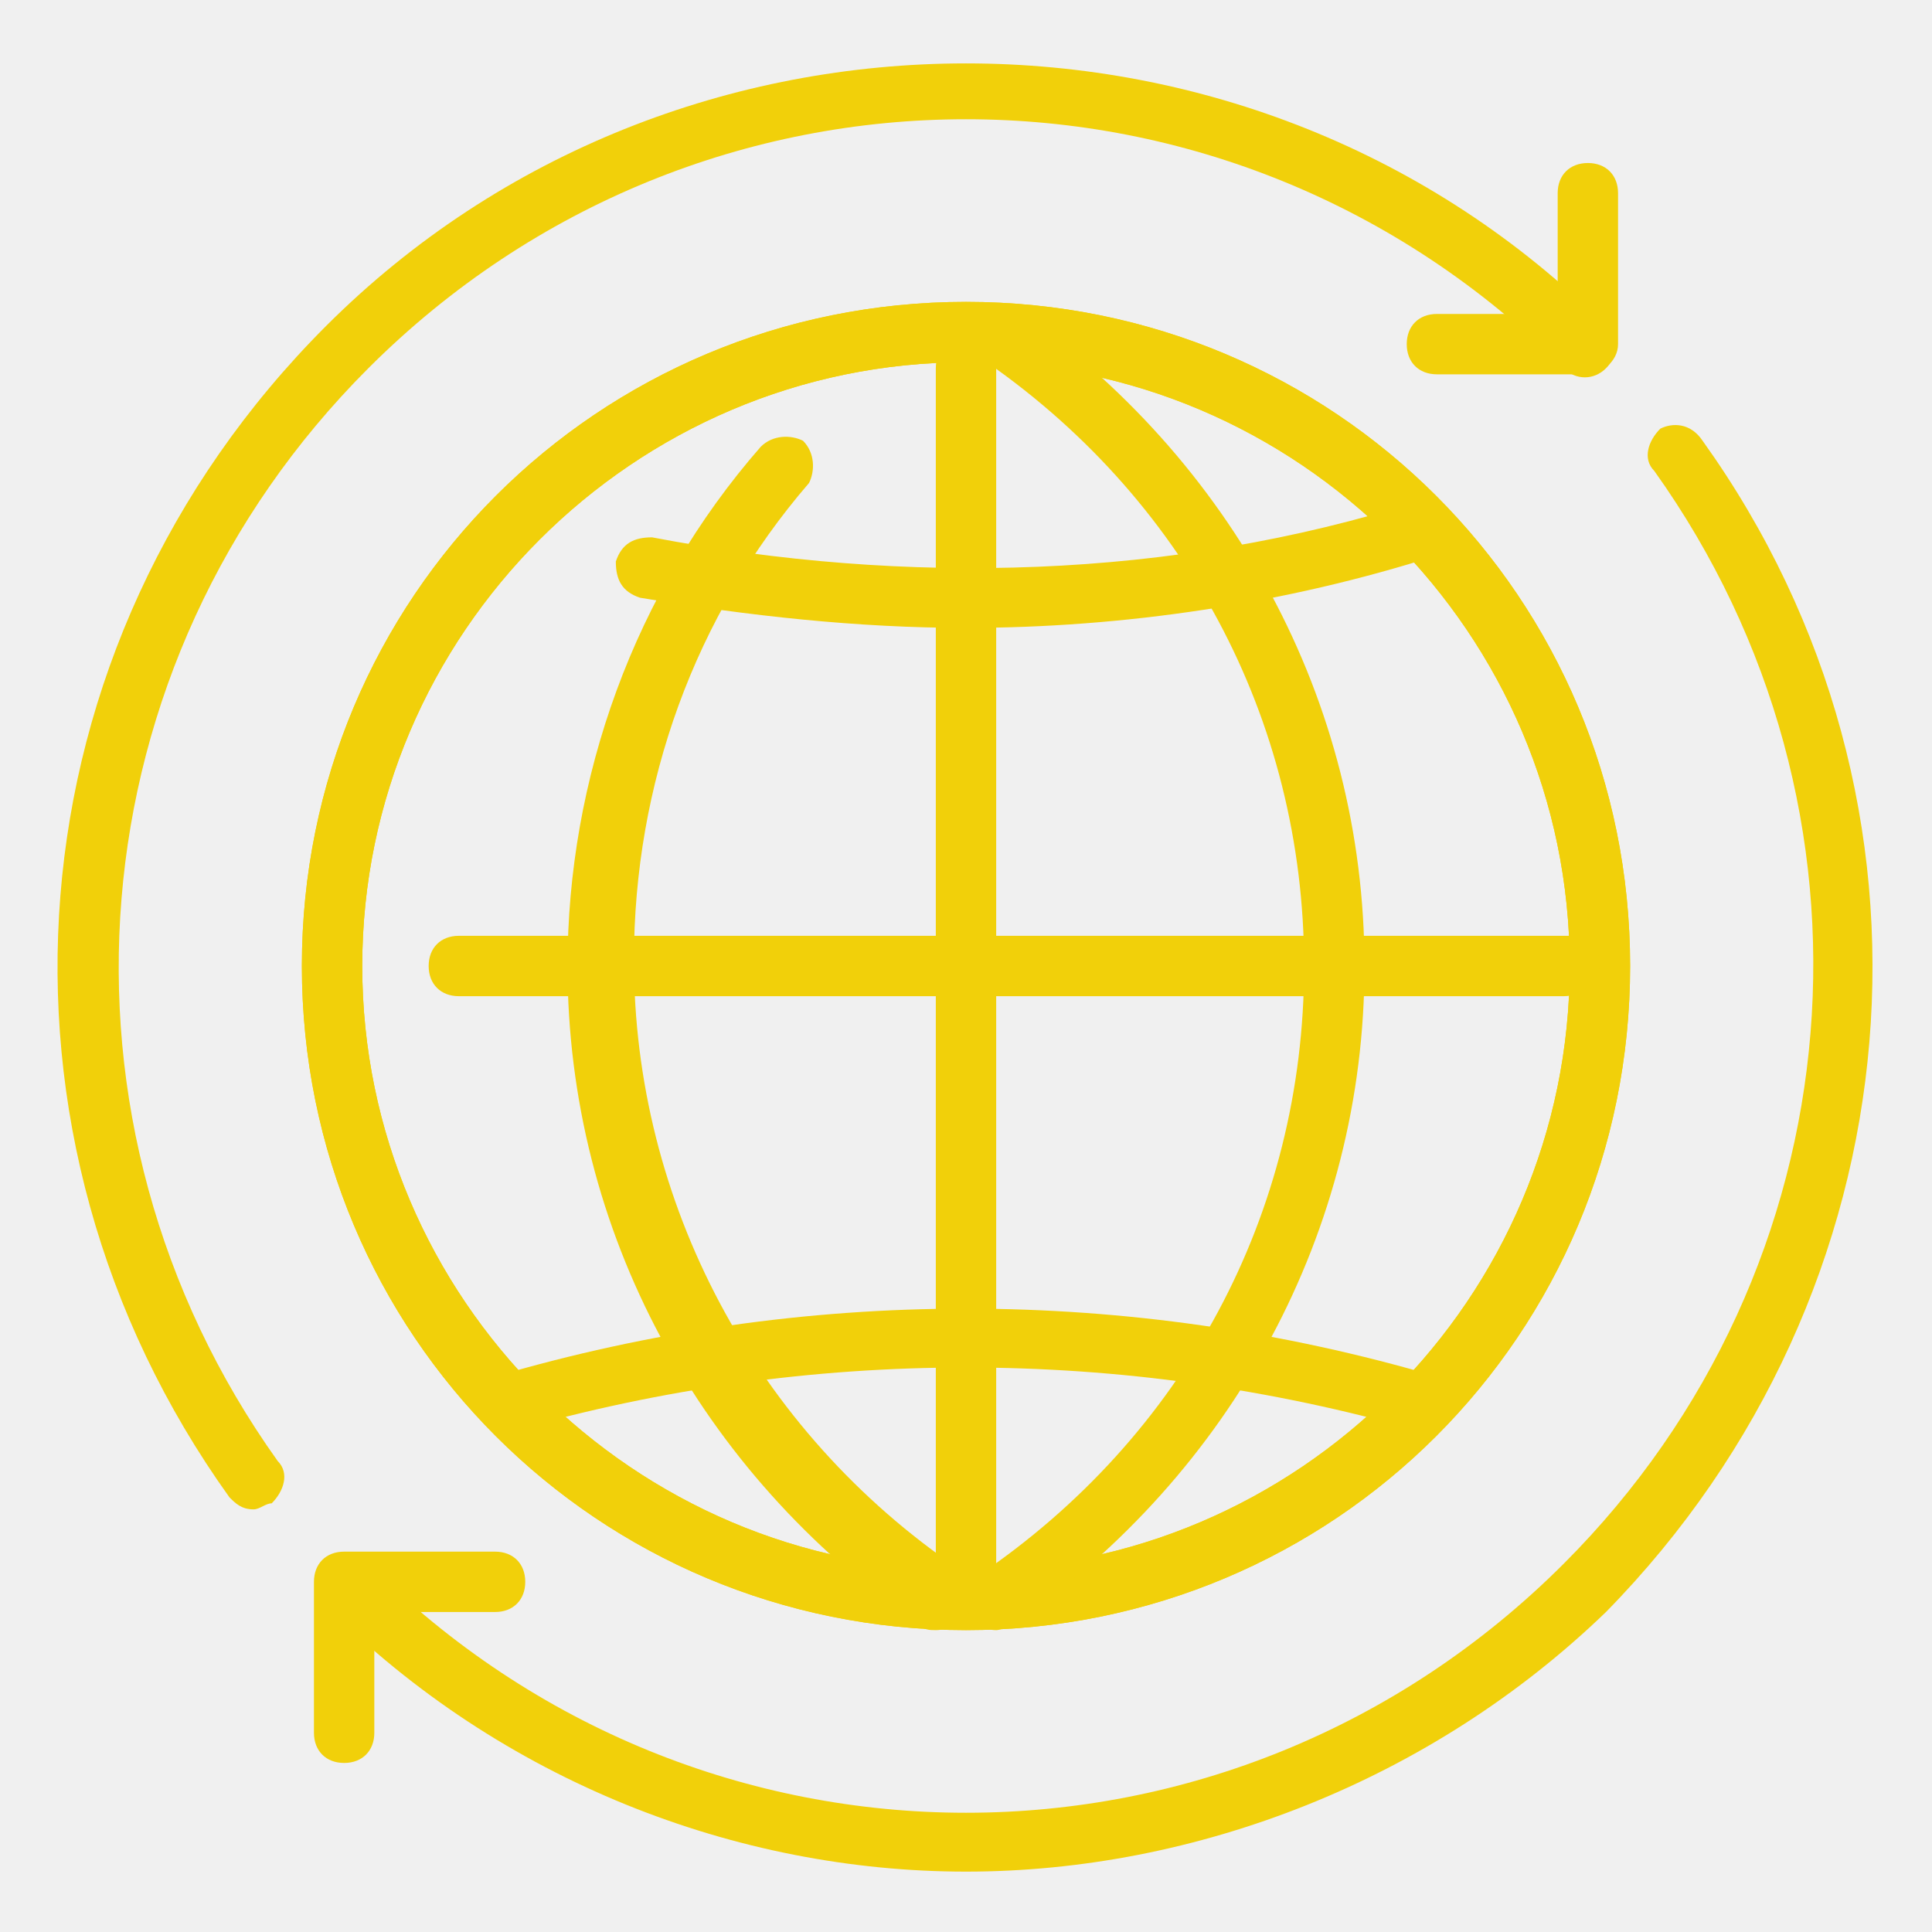
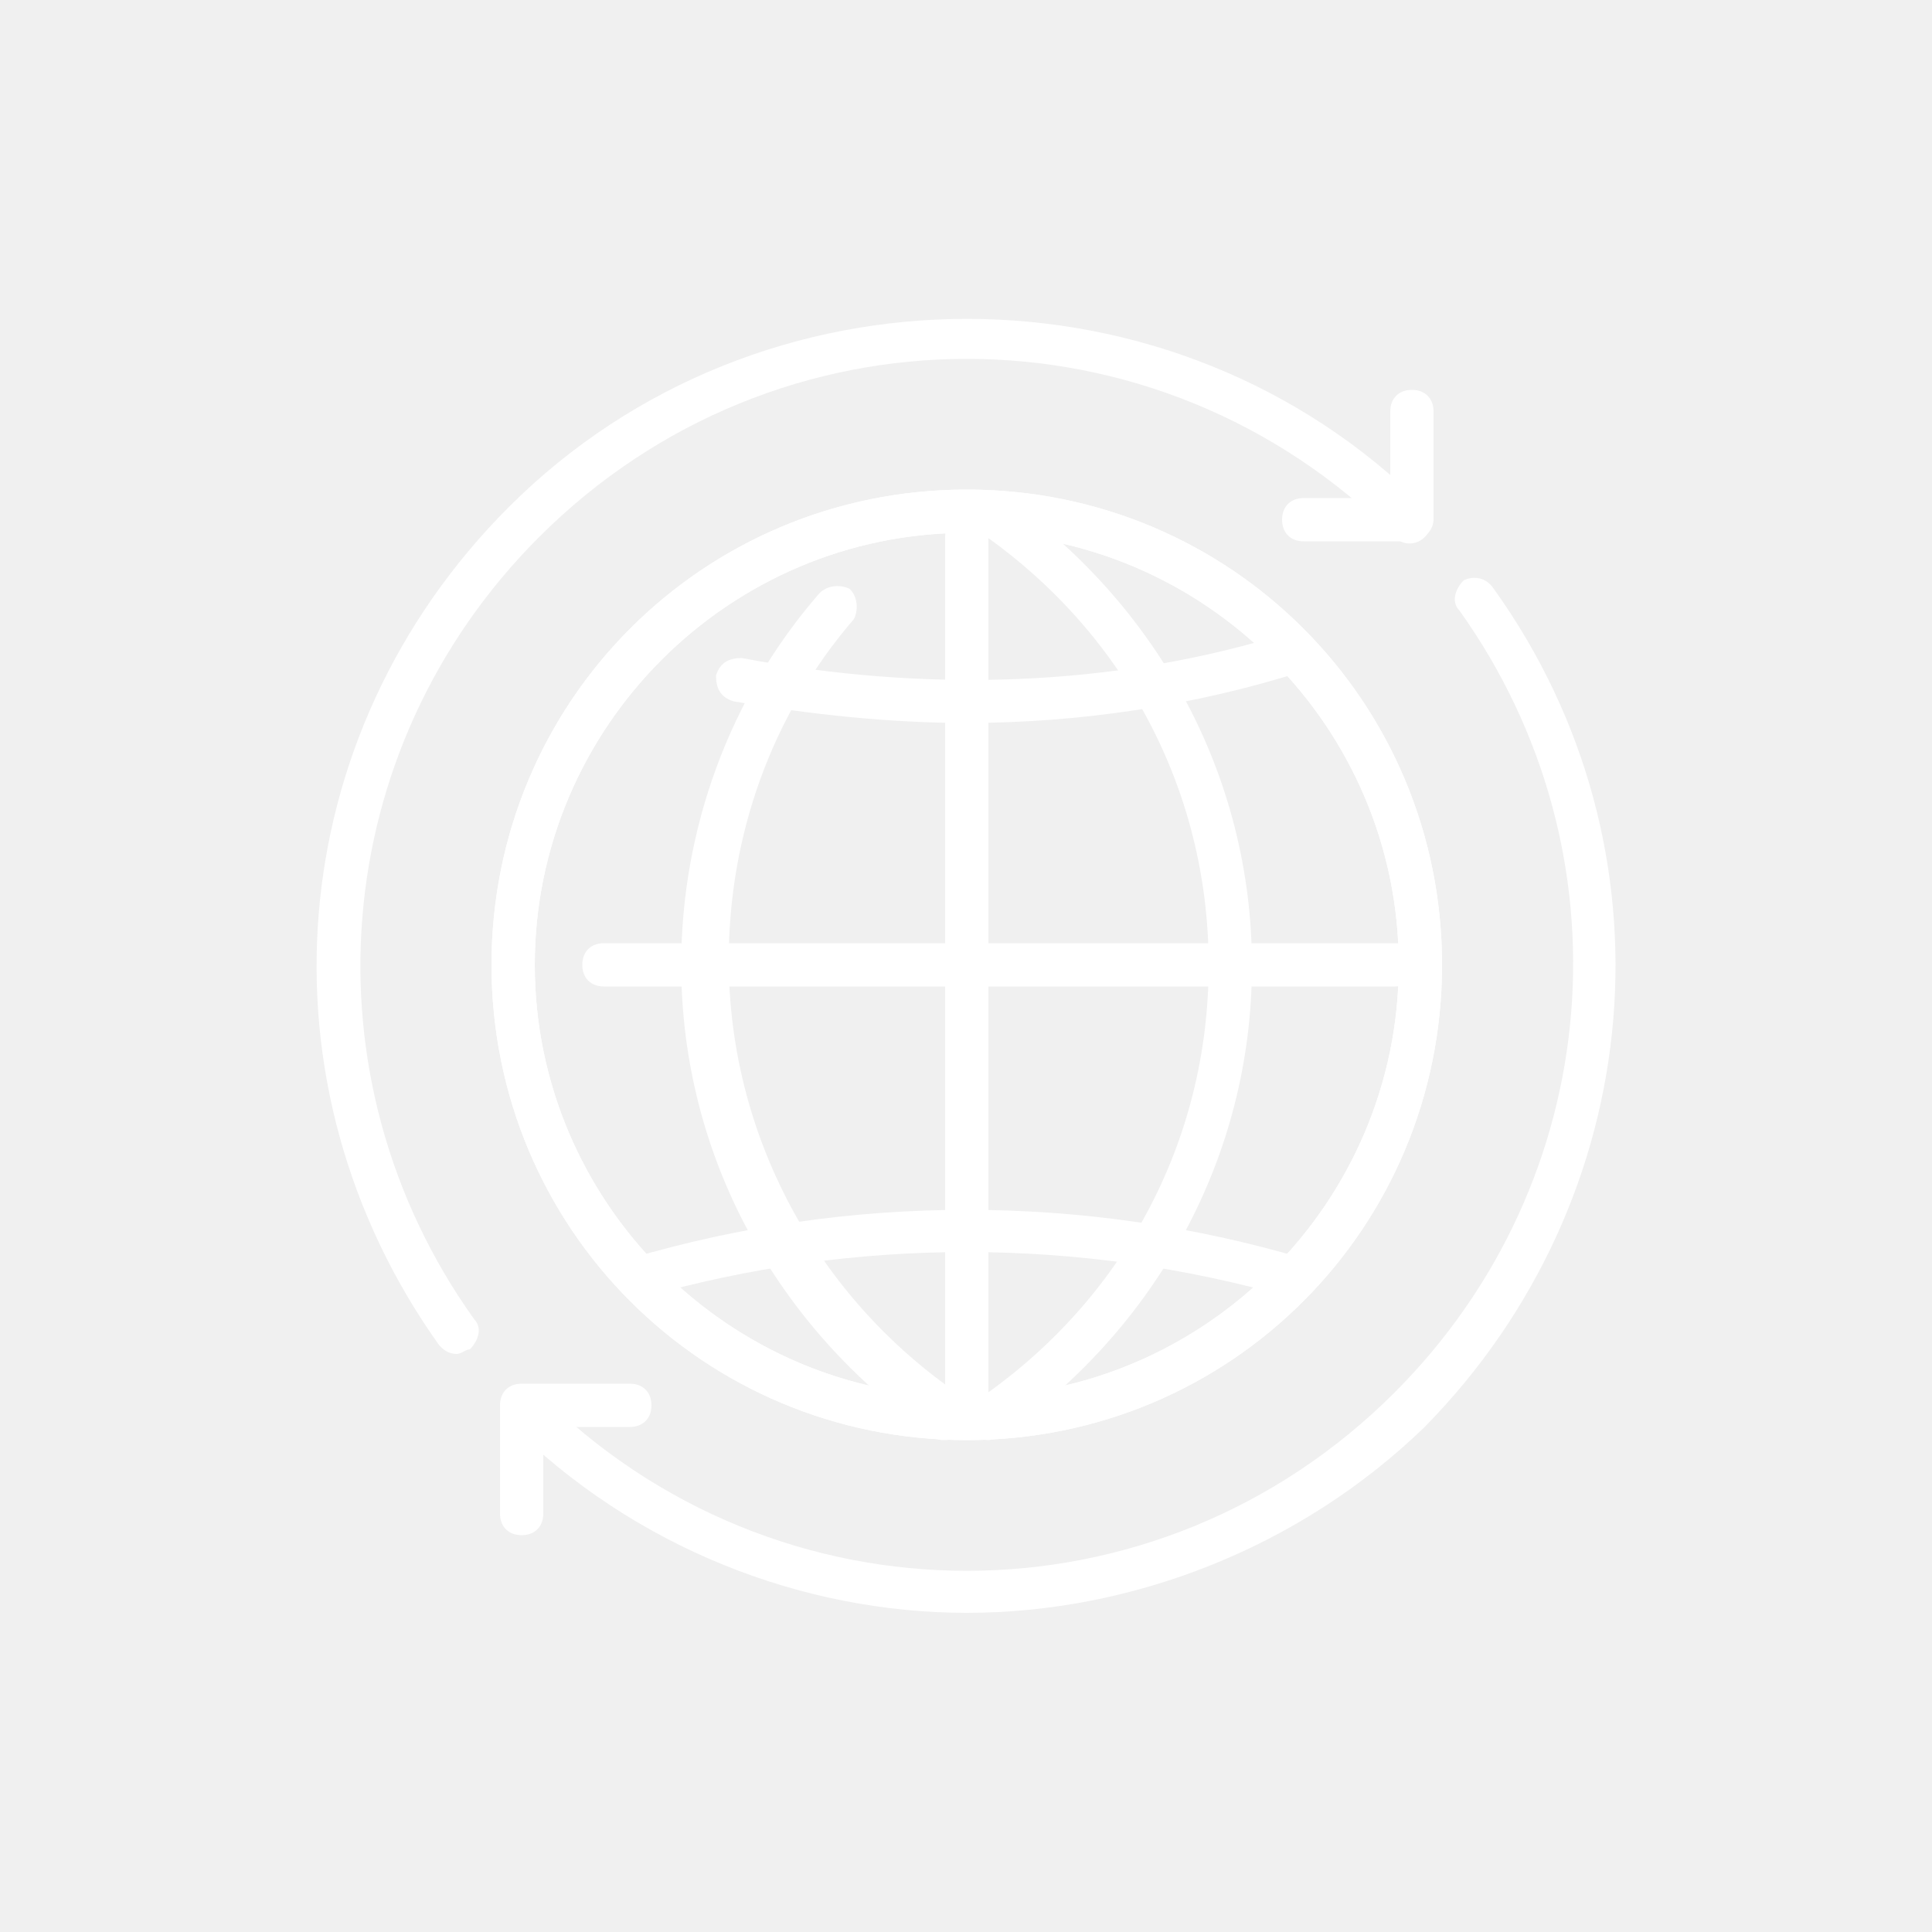
- <svg xmlns="http://www.w3.org/2000/svg" version="1.1" id="Layer_1" x="0px" y="0px" viewBox="0 0 32 32" style="enable-background:new 0 0 32 32;" xml:space="preserve">
+ <svg xmlns="http://www.w3.org/2000/svg" version="1.1" id="Layer_1" x="0px" y="0px" viewBox="0 0 500 500" style="enable-background:new 0 0 500 500;" xml:space="preserve">
  <style type="text/css">
- 	.st0{fill:#F1D00A;}
+ 	.st0{fill:#FFFFFF;}
</style>
  <g>
-     <path class="st0" d="M4.2,25c-0.2,0-0.3-0.1-0.4-0.2c-4.3-6-3.7-14.1,1.6-19.4c5.8-5.8,15.4-5.8,21.2,0c0.2,0.2,0.2,0.5,0,0.7   s-0.5,0.2-0.7,0c-5.5-5.5-14.3-5.5-19.8,0C1.2,11,0.6,18.6,4.6,24.2c0.2,0.2,0.1,0.5-0.1,0.7C4.4,24.9,4.3,25,4.2,25z M16,31   c-3.8,0-7.7-1.5-10.6-4.4c-0.2-0.2-0.2-0.5,0-0.7s0.5-0.2,0.7,0c5.5,5.5,14.3,5.5,19.8,0c4.9-4.9,5.5-12.5,1.5-18.1   c-0.2-0.2-0.1-0.5,0.1-0.7C27.7,7,28,7,28.2,7.3c4.3,6,3.6,14.1-1.6,19.4C23.7,29.5,19.8,31,16,31z" />
-     <path class="st0" d="M5.7,29.2c-0.3,0-0.5-0.2-0.5-0.5v-2.5c0-0.3,0.2-0.5,0.5-0.5h2.5c0.3,0,0.5,0.2,0.5,0.5s-0.2,0.5-0.5,0.5h-2   v2C6.2,29,6,29.2,5.7,29.2z M26.3,6.2h-2.5c-0.3,0-0.5-0.2-0.5-0.5s0.2-0.5,0.5-0.5h2v-2c0-0.3,0.2-0.5,0.5-0.5s0.5,0.2,0.5,0.5   v2.5C26.8,6,26.5,6.2,26.3,6.2z M16,27C9.9,27,5,22.1,5,16S9.9,5,16,5s11,4.9,11,11S22.1,27,16,27z M16,6C10.5,6,6,10.5,6,16   s4.5,10,10,10s10-4.5,10-10S21.5,6,16,6z" />
-     <path class="st0" d="M16,27C9.9,27,5,22.1,5,16S9.9,5,16,5s11,4.9,11,11S22.1,27,16,27z M16,6C10.5,6,6,10.5,6,16s4.5,10,10,10   s10-4.5,10-10S21.5,6,16,6z" />
-     <path class="st0" d="M23.6,23.7c0,0-0.1,0-0.1,0c-4.9-1.4-10.1-1.4-15,0c-0.3,0.1-0.5-0.1-0.6-0.3c-0.1-0.3,0.1-0.5,0.3-0.6   c5.1-1.5,10.5-1.5,15.6,0c0.3,0.1,0.4,0.4,0.3,0.6C24.1,23.5,23.9,23.7,23.6,23.7z M16,10.4c-1.8,0-3.6-0.2-5.4-0.5   c-0.3-0.1-0.4-0.3-0.4-0.6c0.1-0.3,0.3-0.4,0.6-0.4c4.2,0.8,8.6,0.7,12.7-0.6c0.3-0.1,0.5,0.1,0.6,0.3c0.1,0.3-0.1,0.5-0.3,0.6   C21.3,10,18.6,10.4,16,10.4z" />
-     <path class="st0" d="M16.5,27c-0.2,0-0.3-0.1-0.4-0.2c-0.2-0.2-0.1-0.5,0.1-0.7c3.4-2.3,5.4-6,5.4-10.1s-2-7.8-5.4-10.1   c-0.2-0.2-0.3-0.5-0.1-0.7C16.2,5,16.6,5,16.8,5.1c3.6,2.5,5.8,6.5,5.8,10.9s-2.2,8.4-5.8,10.9C16.7,26.9,16.6,27,16.5,27z" />
-     <path class="st0" d="M15.5,27c-0.1,0-0.2,0-0.3-0.1c-3.6-2.5-5.8-6.5-5.8-10.9c0-3.1,1.1-6.2,3.2-8.6c0.2-0.2,0.5-0.2,0.7-0.1   c0.2,0.2,0.2,0.5,0.1,0.7c-1.9,2.2-2.9,5-2.9,7.9c0,4,2,7.8,5.4,10.1c0.2,0.2,0.3,0.5,0.1,0.7C15.8,26.9,15.7,27,15.5,27z" />
-     <path class="st0" d="M16,26.4c-0.3,0-0.5-0.2-0.5-0.5V6.1c0-0.3,0.2-0.5,0.5-0.5c0.3,0,0.5,0.2,0.5,0.5v19.9   C16.5,26.2,16.3,26.4,16,26.4z" />
-     <path class="st0" d="M25.9,16.5H7.6c-0.3,0-0.5-0.2-0.5-0.5s0.2-0.5,0.5-0.5h18.4c0.3,0,0.5,0.2,0.5,0.5   C26.4,16.3,26.2,16.5,25.9,16.5z" />
+     <path class="st0" d="M118.2,350.4c-2.2,0-3.4-1.1-4.5-2.2C65.7,281,72.4,190.5,131.7,131.2c64.9-64.9,172.2-64.9,237,0   c2.2,2.2,2.2,5.6,0,7.8c-2.2,2.2-5.6,2.2-7.8,0c-61.5-61.5-159.9-61.5-221.4,0C84.7,193.8,78,278.8,122.7,341.4   c2.2,2.2,1.1,5.6-1.1,7.8C120.5,349.2,119.4,350.4,118.2,350.4z M250.2,417.4c-42.5,0-86.1-16.8-118.5-49.2c-2.2-2.2-2.2-5.6,0-7.8   c2.2-2.2,5.6-2.2,7.8,0c61.5,61.5,159.9,61.5,221.4,0c54.8-54.8,61.5-139.8,16.8-202.4c-2.2-2.2-1.1-5.6,1.1-7.8   c2.2-1.1,5.6-1.1,7.8,2.2c48.1,67.1,40.3,157.7-17.9,216.9C336.3,400.7,292.7,417.4,250.2,417.4z" />
+     <path class="st0" d="M135,397.3c-3.4,0-5.6-2.2-5.6-5.6v-28c0-3.4,2.2-5.6,5.6-5.6h28c3.4,0,5.6,2.2,5.6,5.6s-2.2,5.6-5.6,5.6   h-22.4v22.4C140.6,395.1,138.4,397.3,135,397.3z M365.4,140.1h-28c-3.4,0-5.6-2.2-5.6-5.6s2.2-5.6,5.6-5.6h22.4v-22.4   c0-3.4,2.2-5.6,5.6-5.6c3.4,0,5.6,2.2,5.6,5.6v28C370.9,137.9,367.6,140.1,365.4,140.1z M250.2,372.7c-68.2,0-123-54.8-123-123   s54.8-123,123-123s123,54.8,123,123S318.4,372.7,250.2,372.7z M250.2,137.9c-61.5,0-111.8,50.3-111.8,111.8s50.3,111.8,111.8,111.8   S362,311.2,362,249.7S311.7,137.9,250.2,137.9z" />
+     <path class="st0" d="M250.2,372.7c-68.2,0-123-54.8-123-123s54.8-123,123-123s123,54.8,123,123S318.4,372.7,250.2,372.7z    M250.2,137.9c-61.5,0-111.8,50.3-111.8,111.8s50.3,111.8,111.8,111.8S362,311.2,362,249.7S311.7,137.9,250.2,137.9z" />
+     <path class="st0" d="M335.2,335.8H334c-54.8-15.7-112.9-15.7-167.7,0c-3.4,1.1-5.6-1.1-6.7-3.4c-1.1-3.4,1.1-5.6,3.4-6.7   c57-16.8,117.4-16.8,174.4,0c3.4,1.1,4.5,4.5,3.4,6.7C340.8,333.6,338.5,335.8,335.2,335.8z M250.2,187.1   c-20.1,0-40.3-2.2-60.4-5.6c-3.4-1.1-4.5-3.4-4.5-6.7c1.1-3.4,3.4-4.5,6.7-4.5c47,8.9,96.2,7.8,142-6.7c3.4-1.1,5.6,1.1,6.7,3.4   c1.1,3.4-1.1,5.6-3.4,6.7C309.4,182.6,279.3,187.1,250.2,187.1z" />
+     <path class="st0" d="M255.8,372.7c-2.2,0-3.4-1.1-4.5-2.2c-2.2-2.2-1.1-5.6,1.1-7.8c38-25.7,60.4-67.1,60.4-112.9   s-22.4-87.2-60.4-112.9c-2.2-2.2-3.4-5.6-1.1-7.8c1.1-2.2,5.6-2.2,7.8-1.1c40.3,28,64.9,72.7,64.9,121.9s-24.6,93.9-64.9,121.9   C258,371.6,256.9,372.7,255.8,372.7z" />
+     <path class="st0" d="M244.6,372.7c-1.1,0-2.2,0-3.4-1.1c-40.3-28-64.9-72.7-64.9-121.9c0-34.7,12.3-69.3,35.8-96.2   c2.2-2.2,5.6-2.2,7.8-1.1c2.2,2.2,2.2,5.6,1.1,7.8c-21.2,24.6-32.4,55.9-32.4,88.3c0,44.7,22.4,87.2,60.4,112.9   c2.2,2.2,3.4,5.6,1.1,7.8C247.9,371.6,246.8,372.7,244.6,372.7z" />
+     <path class="st0" d="M250.2,366c-3.4,0-5.6-2.2-5.6-5.6V139c0-3.4,2.2-5.6,5.6-5.6c3.4,0,5.6,2.2,5.6,5.6v222.5   C255.8,363.8,253.5,366,250.2,366z" />
+     <path class="st0" d="M360.9,255.3H156.3c-3.4,0-5.6-2.2-5.6-5.6c0-3.4,2.2-5.6,5.6-5.6H362c3.4,0,5.6,2.2,5.6,5.6   C366.5,253.1,364.2,255.3,360.9,255.3z" />
  </g>
</svg>
